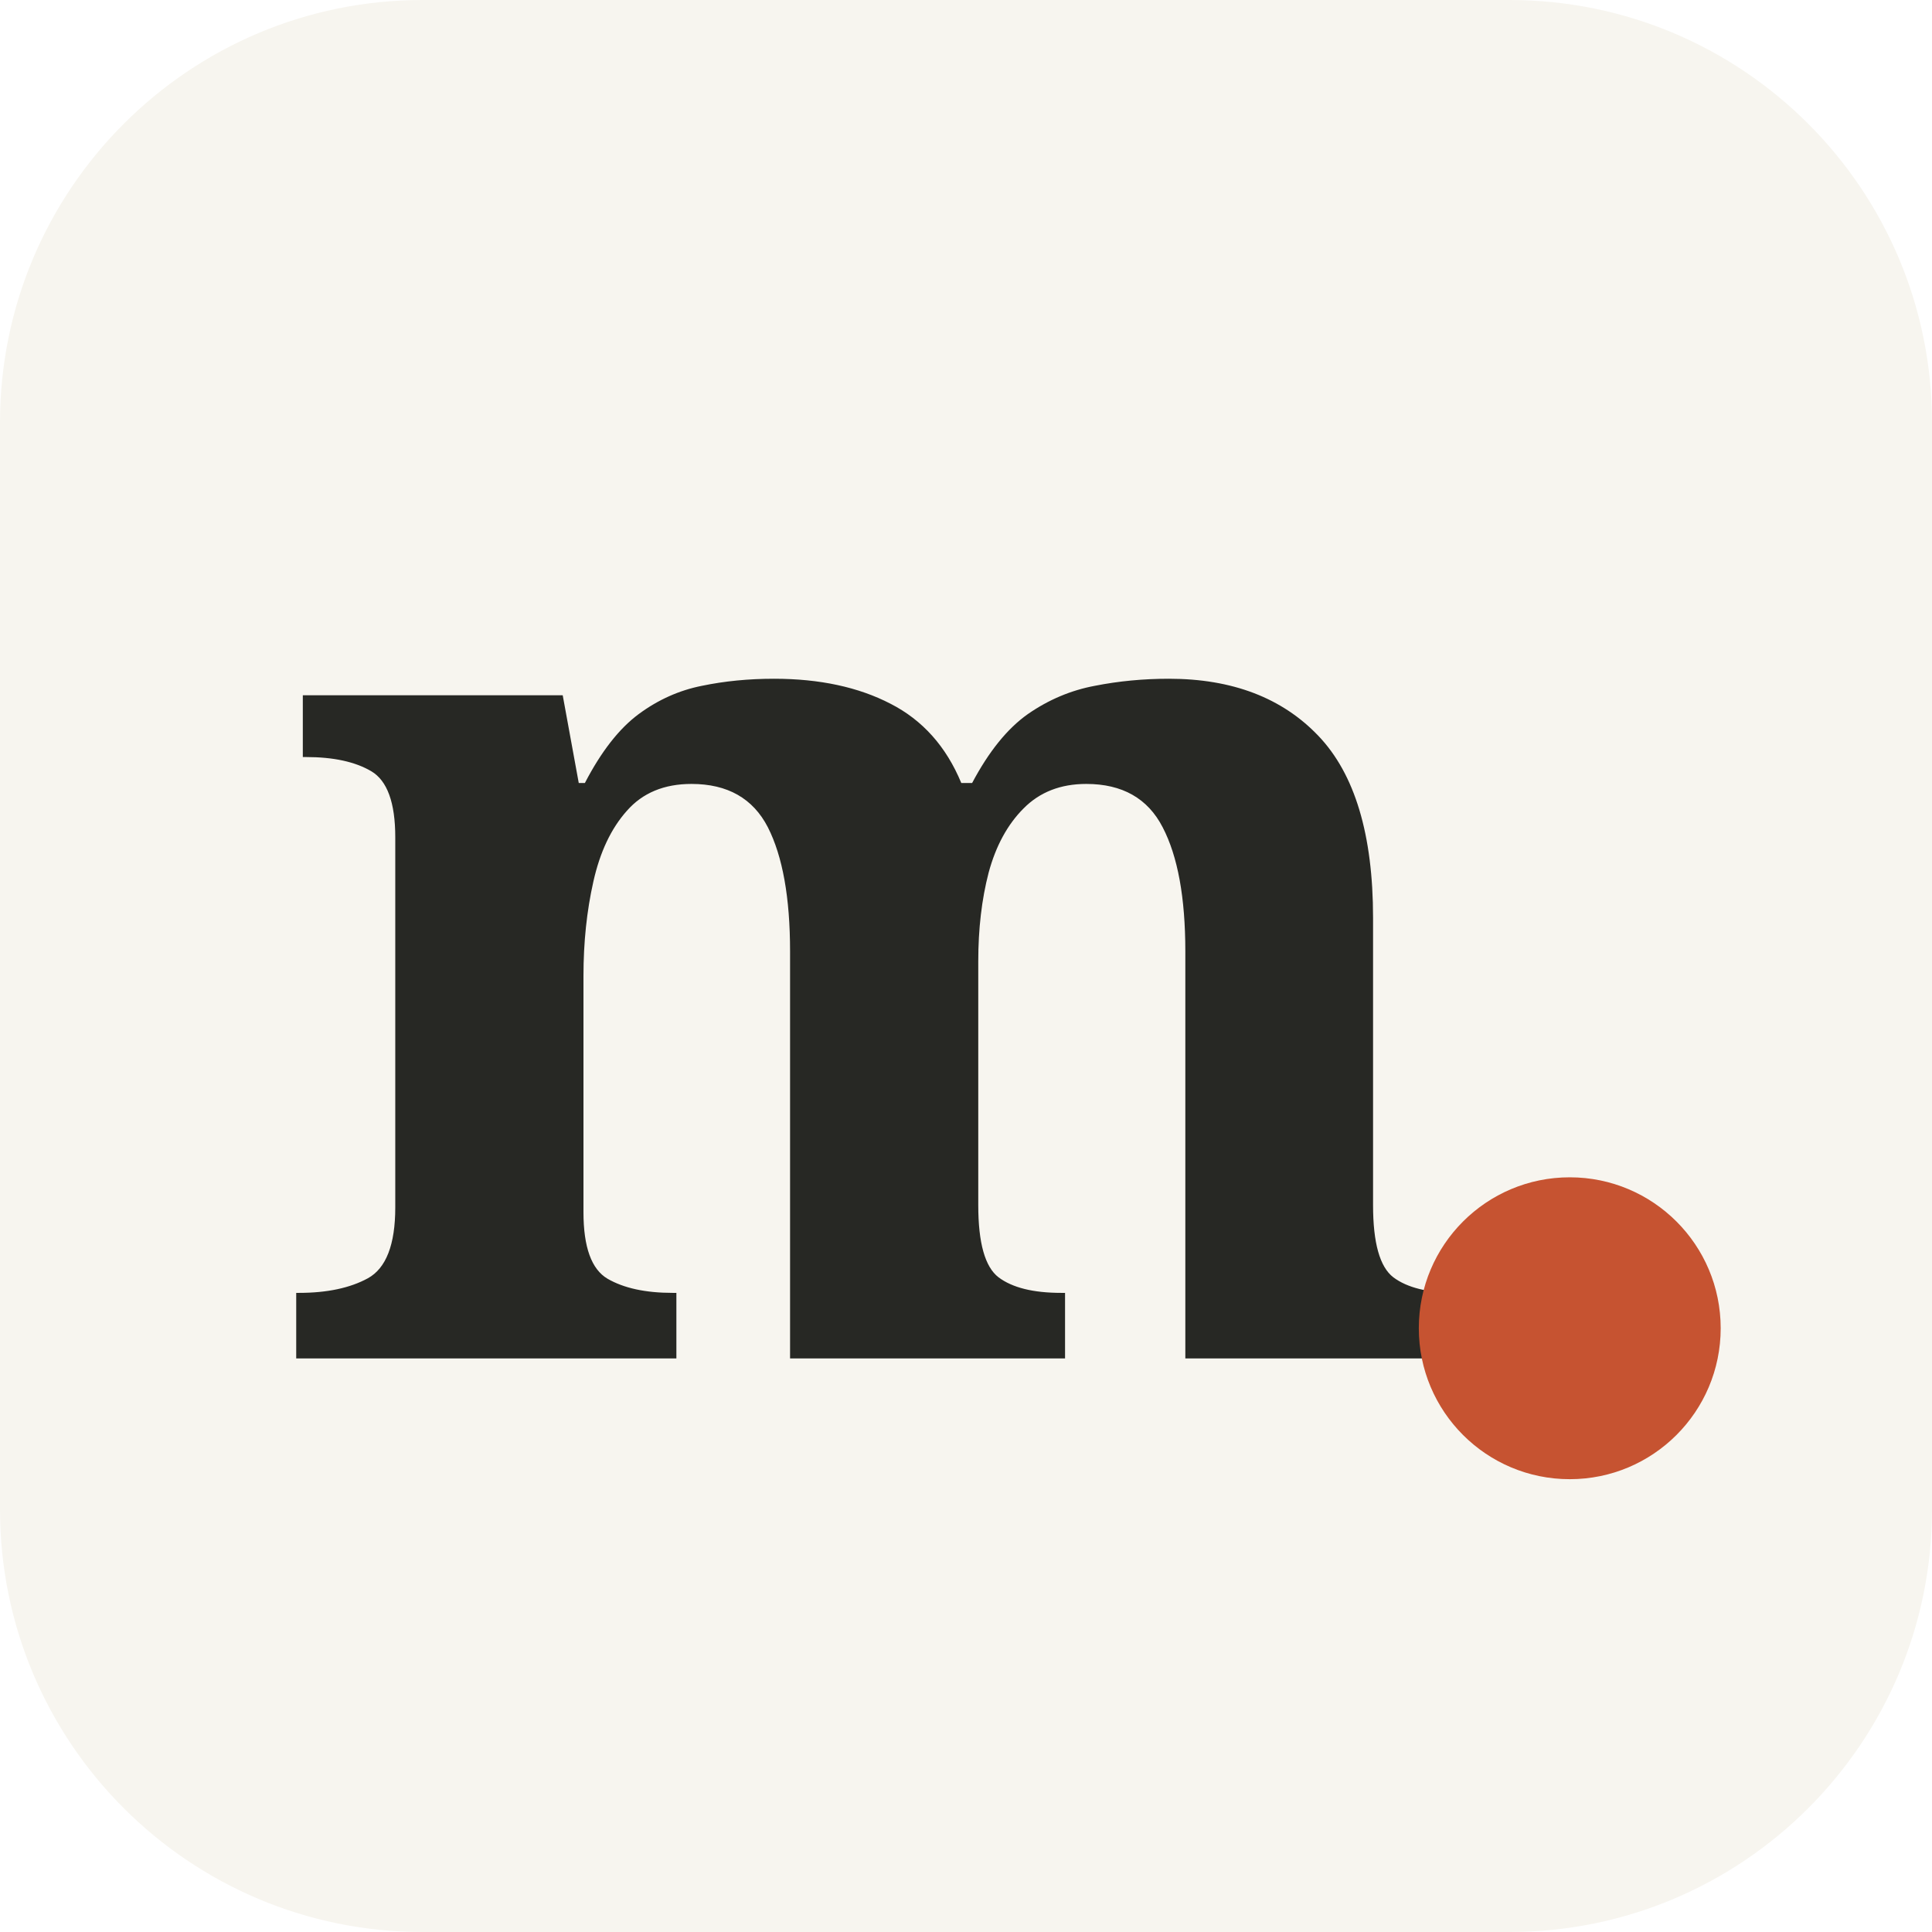
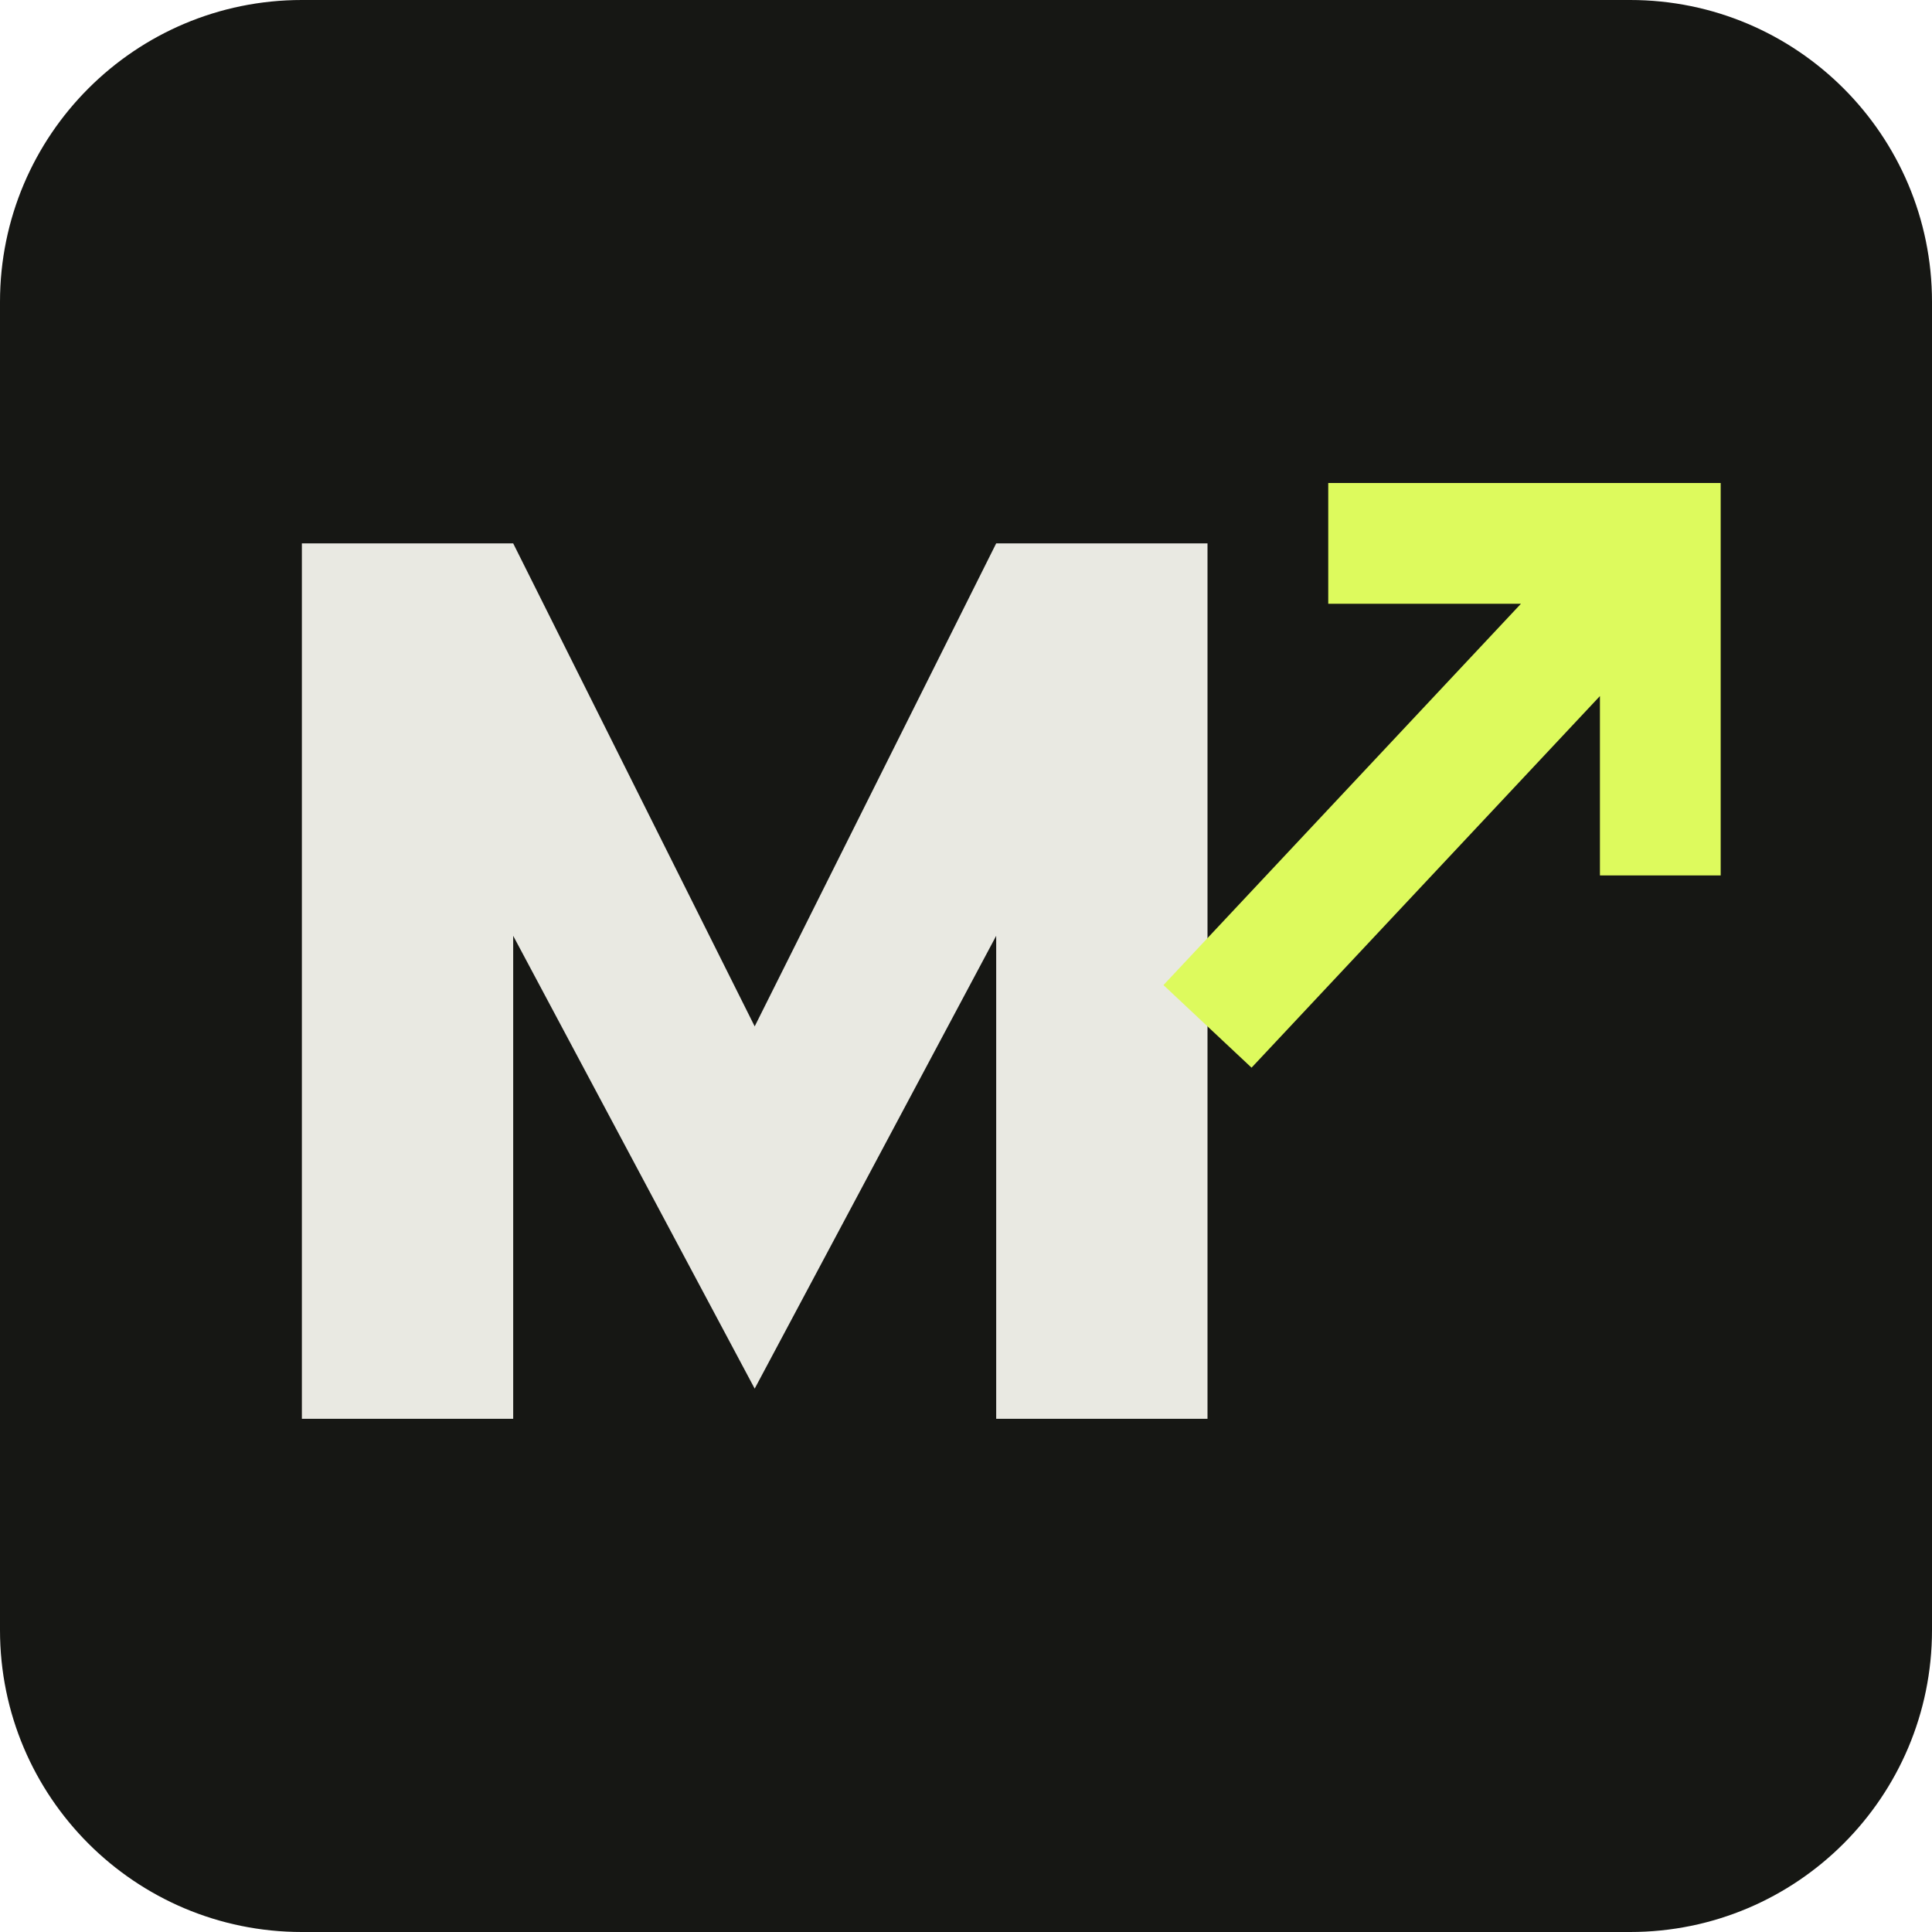
<svg xmlns="http://www.w3.org/2000/svg" viewBox="0 0 64 64">
-   <rect width="64" height="64" rx="14" fill="#f7f5ef" />
-   <text x="9" y="45" font-family="Georgia,serif" font-size="41" font-weight="bold" fill="#272824">m</text>
-   <circle cx="52" cy="44" r="5" fill="#c65331" />
+   <rect width="64" height="64" rx="10" fill="#161714" />
+   <path d="M10 47V18h7l8 16 8-16h7v29h-7V31l-8 15-8-15v16z" fill="#e9e9e2" />
+   <path d="M44 18h11v11m0-11L40 34" fill="none" stroke="#ddfa5d" stroke-width="4" />
</svg>
